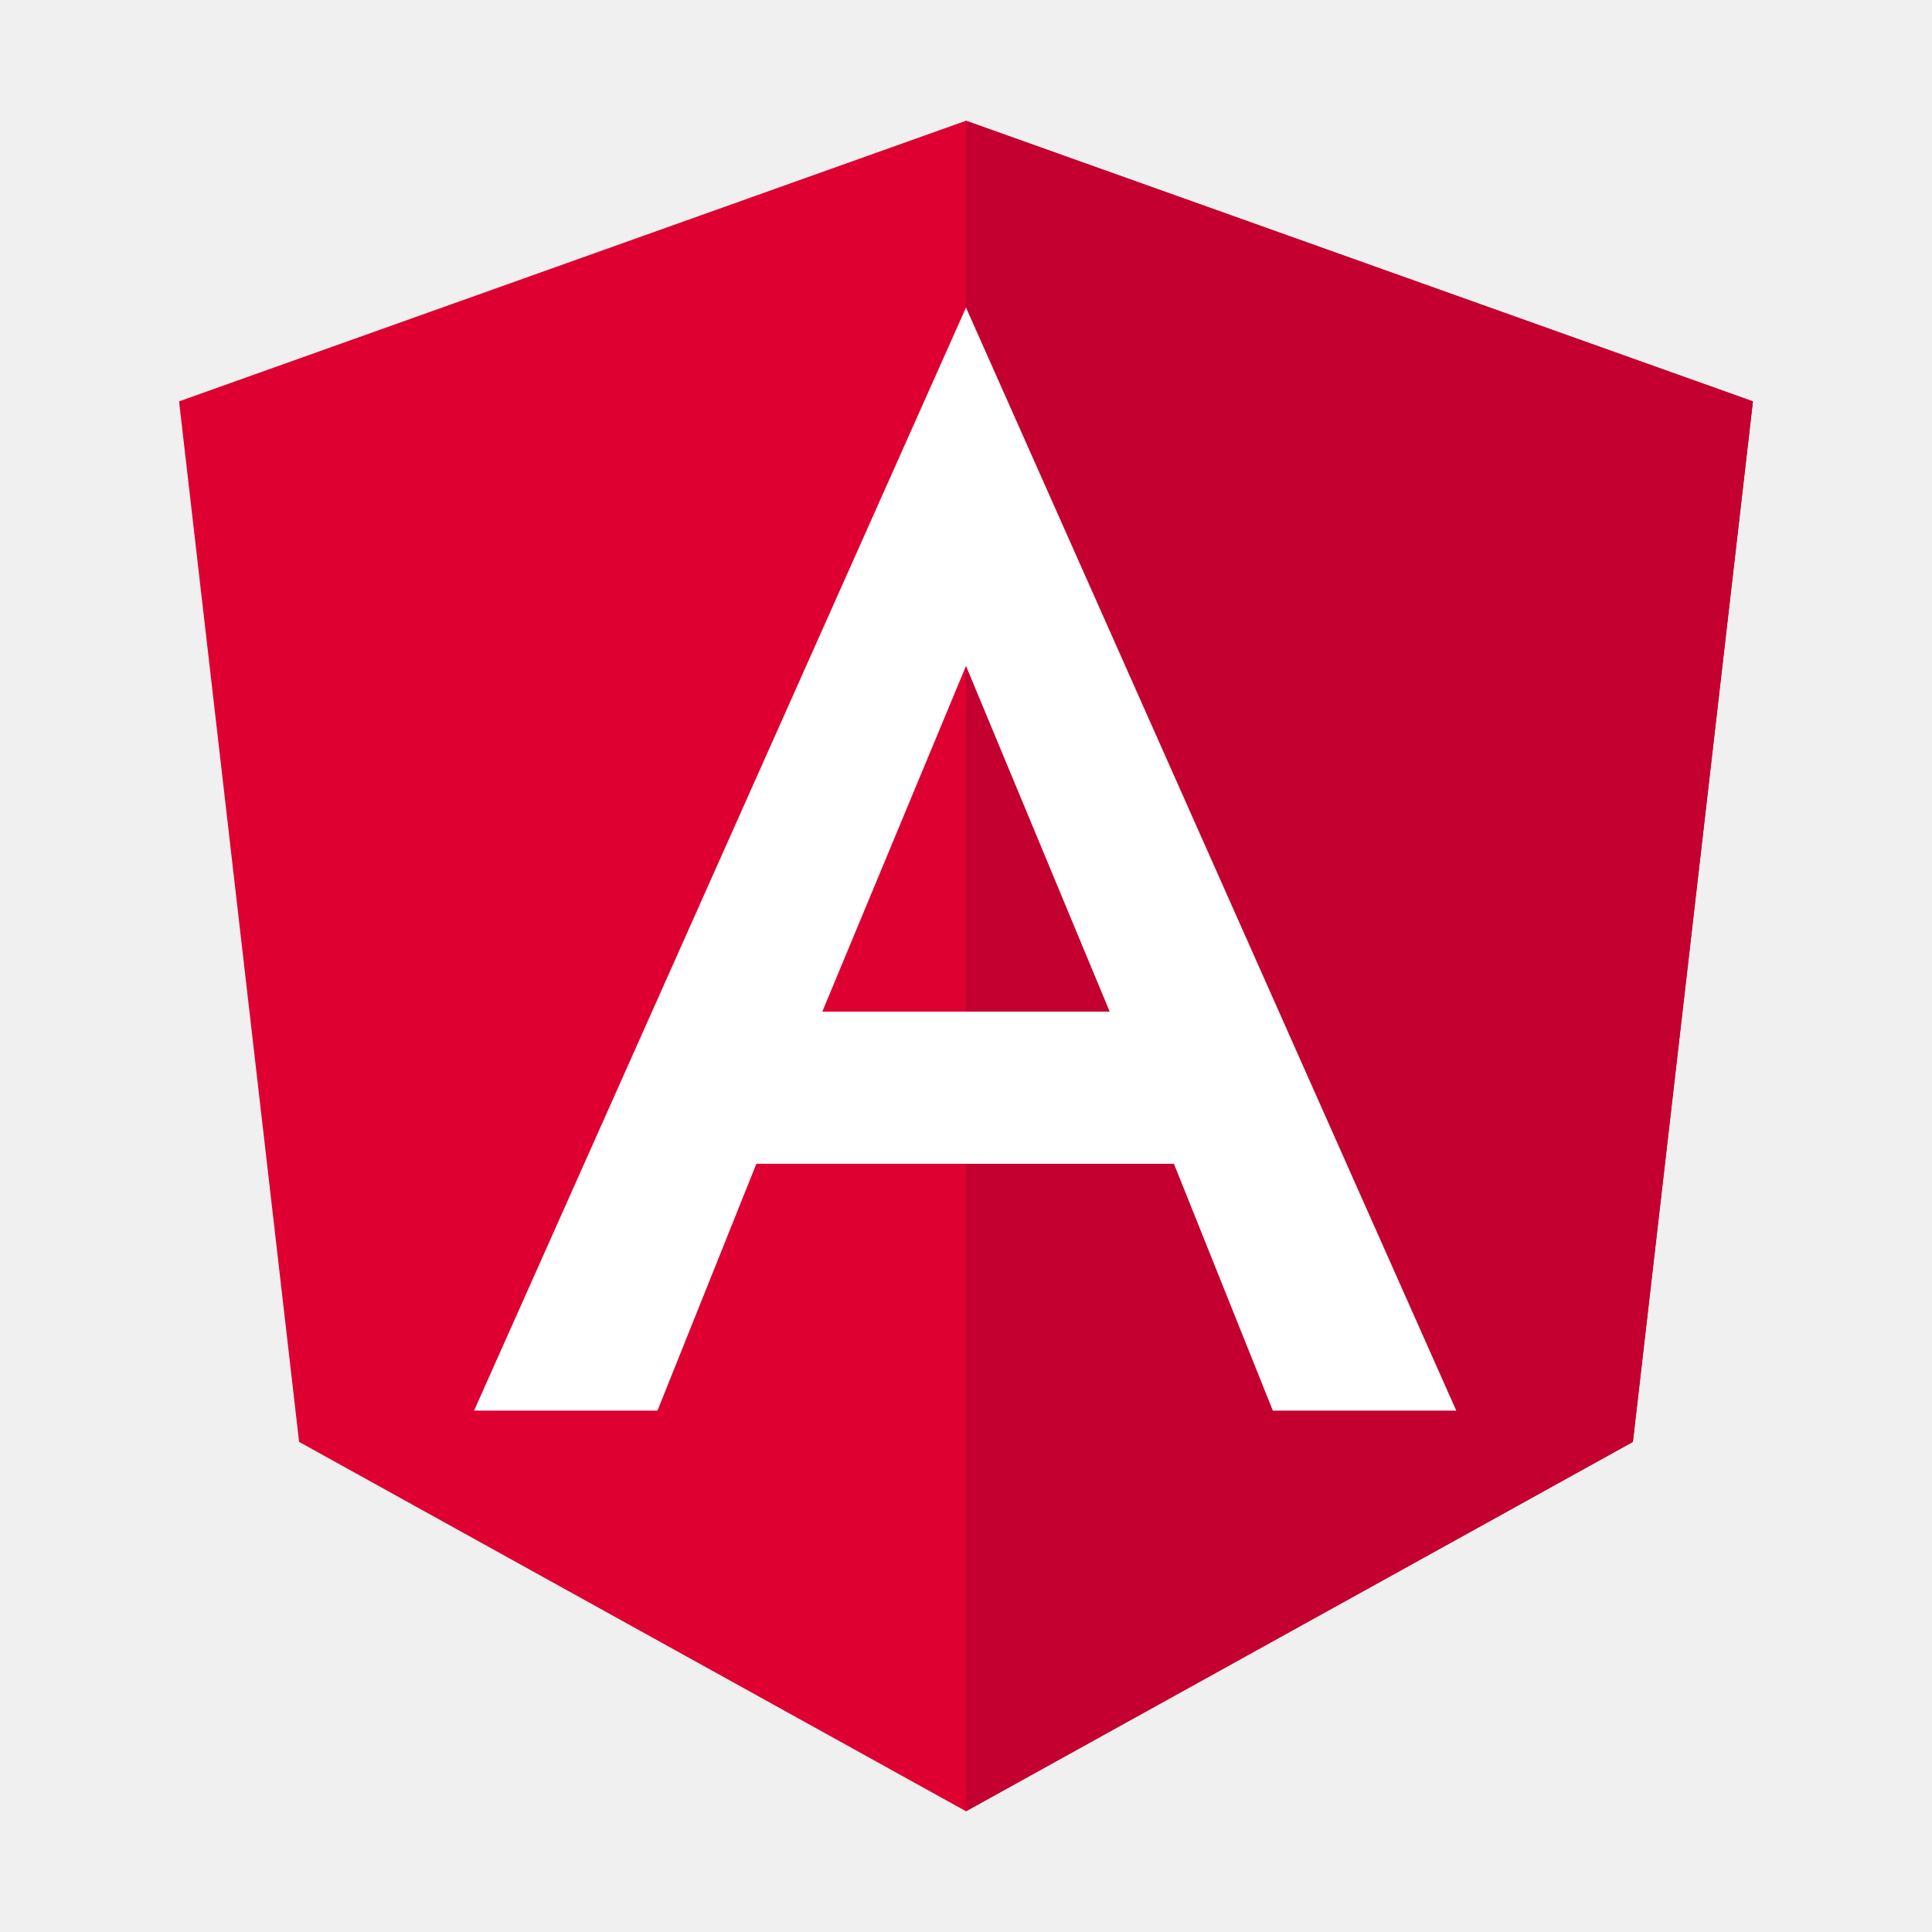
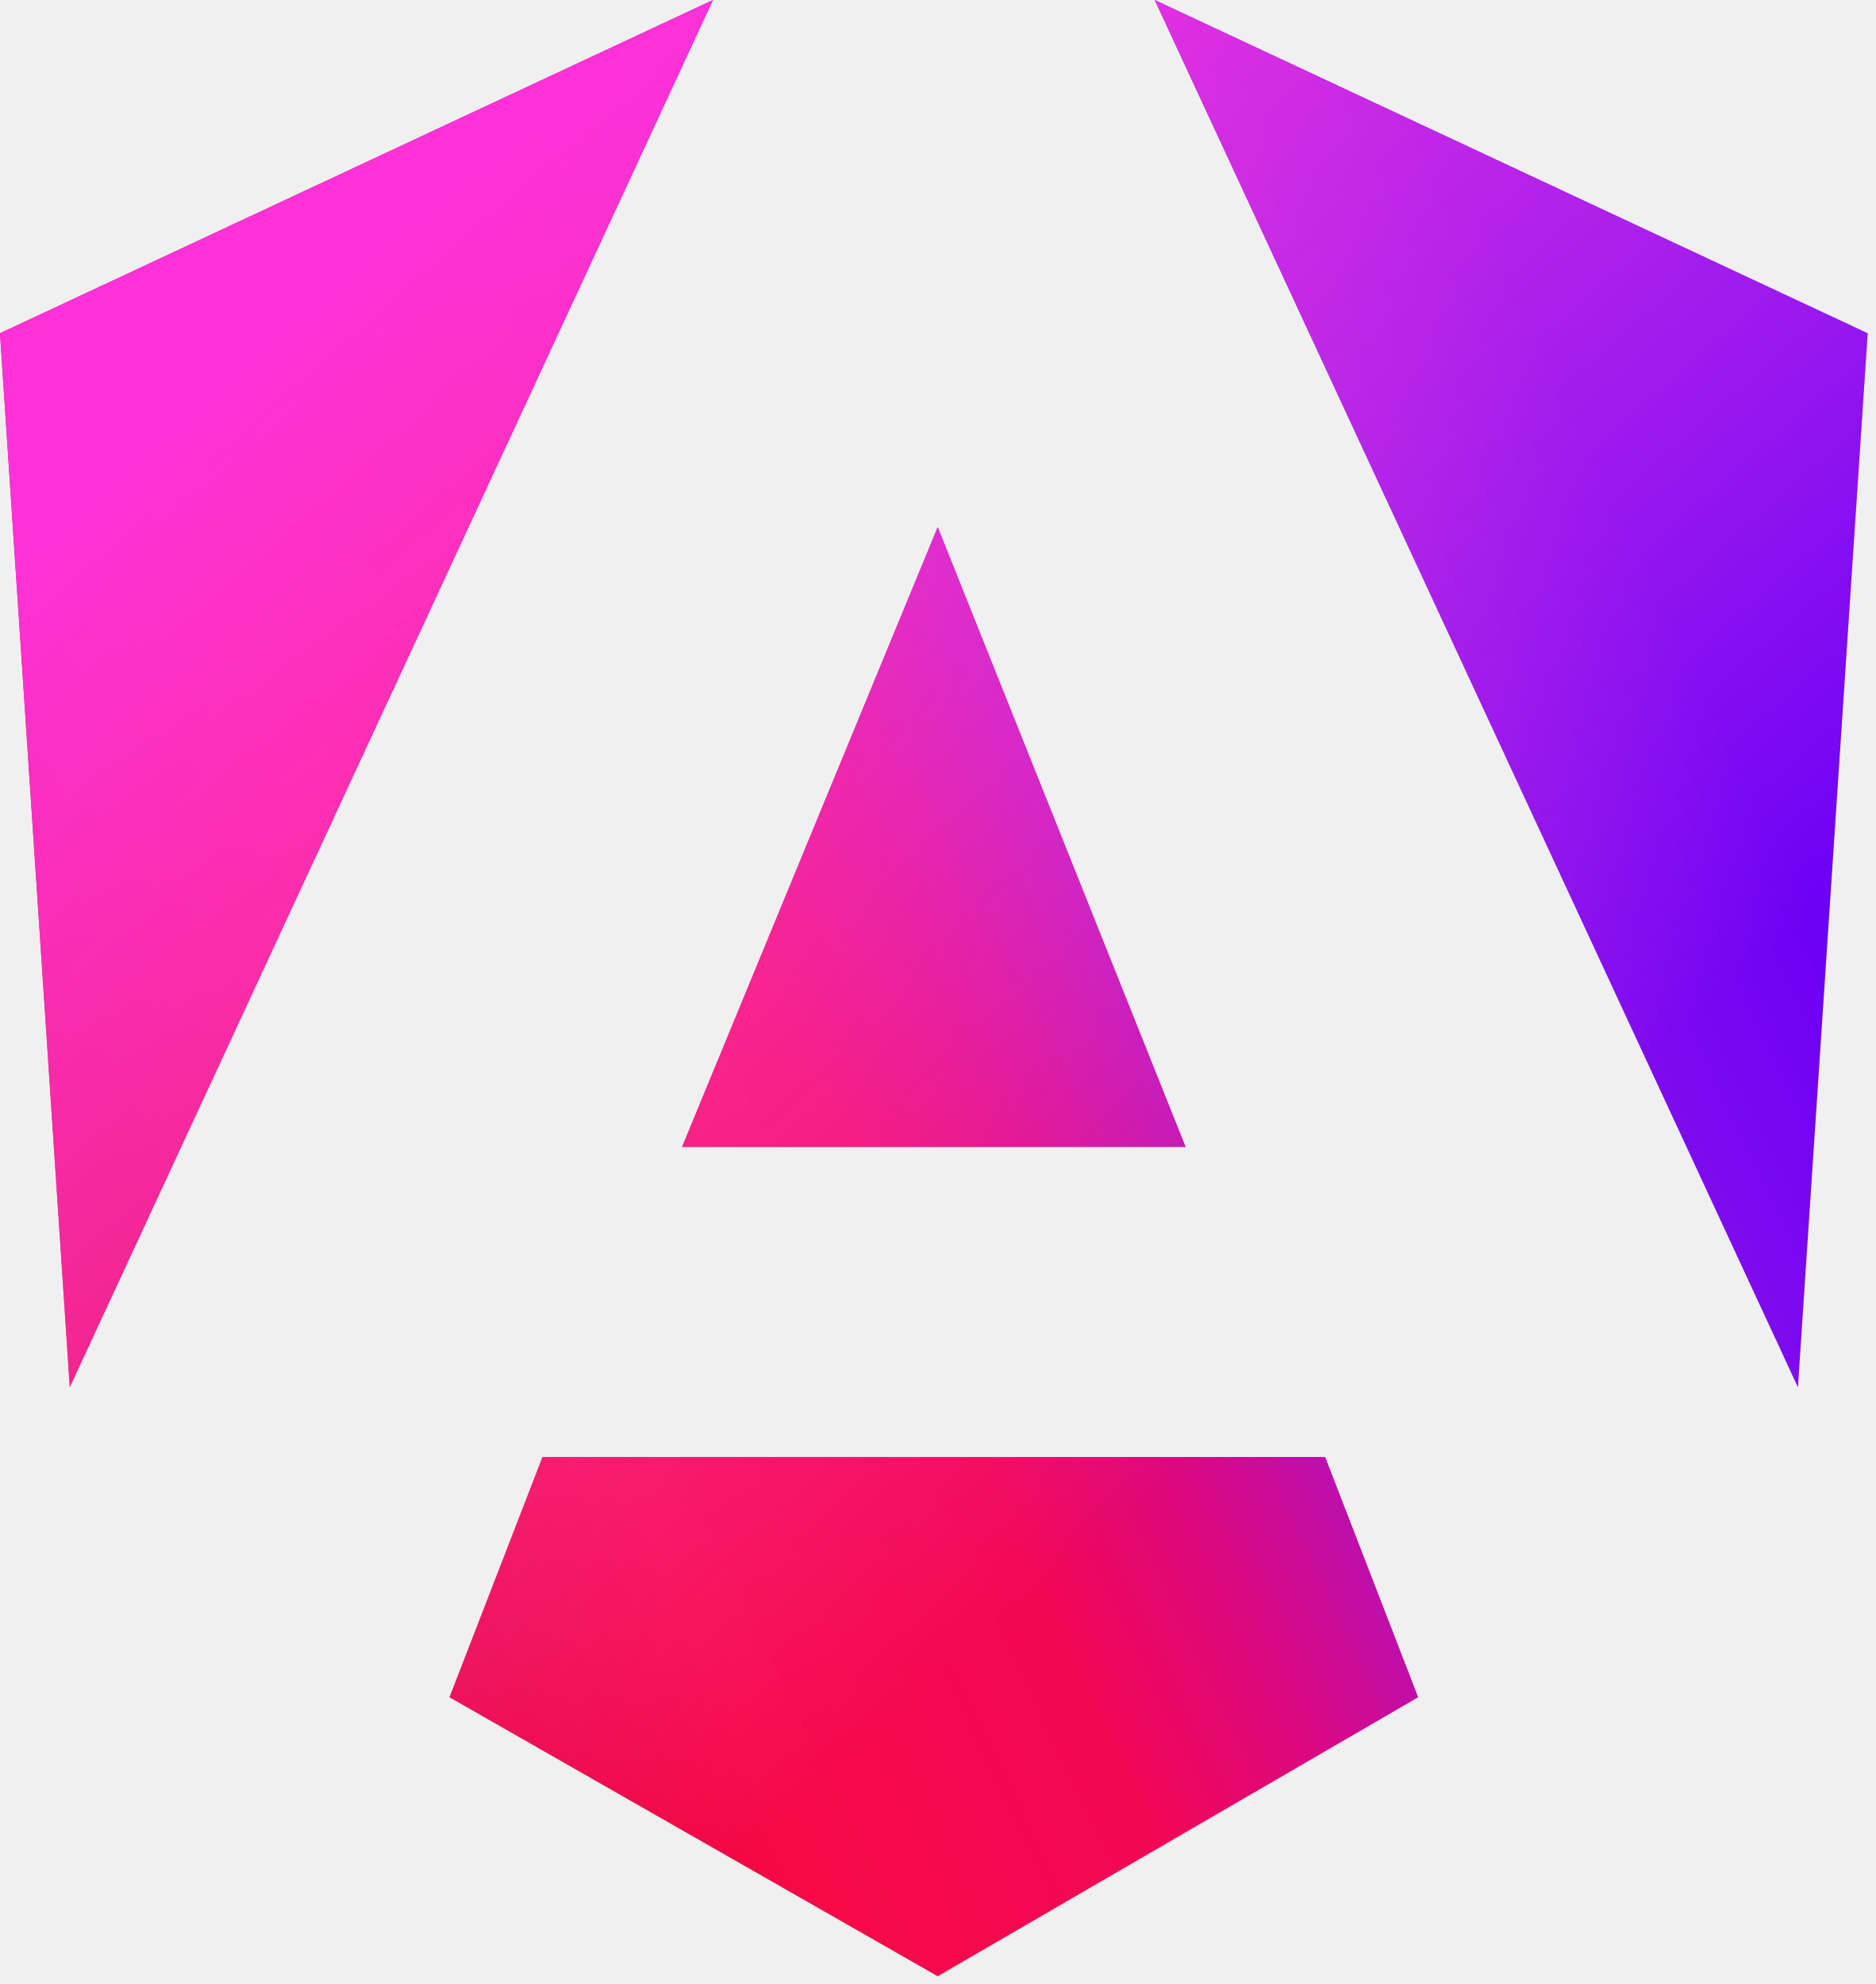
- <svg xmlns="http://www.w3.org/2000/svg" viewBox="0 0 32 32">
-   <path d="m16 2-13.034 4.648 1.988 17.234 11.046 6.118 11.046-6.118 1.988-17.234z" fill="#dd0031" />
-   <path d="m16 2v3.108-.014 14.182 10.724l11.046-6.118 1.988-17.234z" fill="#c3002f" />
-   <path d="m16 5.094-8.148 18.27h3.038l1.638-4.088h6.916l1.638 4.088h3.038zm2.38 11.662h-4.76l2.38-5.726z" fill="#fff" />
+ <svg xmlns="http://www.w3.org/2000/svg" fill="none" viewBox="0 0 242 256">
+   <g clip-path="url(#a)">
+     <mask id="b" width="242" height="256" x="0" y="0" maskUnits="userSpaceOnUse" style="mask-type:luminance">
+       <path fill="#fff" d="M0 0h242v256H0V0Z" />
+     </mask>
+     <g mask="url(#b)">
+       <path fill="url(#c)" d="m241 43-9 136L149 0l92 43Zm-58 176-62 36-63-36 12-31h101l12 31ZM121 68l32 80H88l33-80ZM9 179 0 43 92 0 9 179Z" />
+       <path fill="url(#d)" d="m241 43-9 136L149 0l92 43Zm-58 176-62 36-63-36 12-31h101l12 31ZM121 68l32 80H88l33-80ZM9 179 0 43 92 0 9 179Z" />
+     </g>
+   </g>
+   <defs>
+     <linearGradient id="c" x1="53.2" x2="245" y1="231.9" y2="140.7" gradientUnits="userSpaceOnUse">
+       <stop stop-color="#E40035" />
+       <stop offset=".2" stop-color="#F60A48" />
+       <stop offset=".4" stop-color="#F20755" />
+       <stop offset=".5" stop-color="#DC087D" />
+       <stop offset=".7" stop-color="#9717E7" />
+       <stop offset="1" stop-color="#6C00F5" />
+     </linearGradient>
+     <linearGradient id="d" x1="44.5" x2="170" y1="30.7" y2="174" gradientUnits="userSpaceOnUse">
+       <stop stop-color="#FF31D9" />
+       <stop offset="1" stop-color="#FF5BE1" stop-opacity="0" />
+     </linearGradient>
+     <clipPath id="a">
+       <path fill="#fff" d="M0 0h242v256H0z" />
+     </clipPath>
+   </defs>
</svg>
